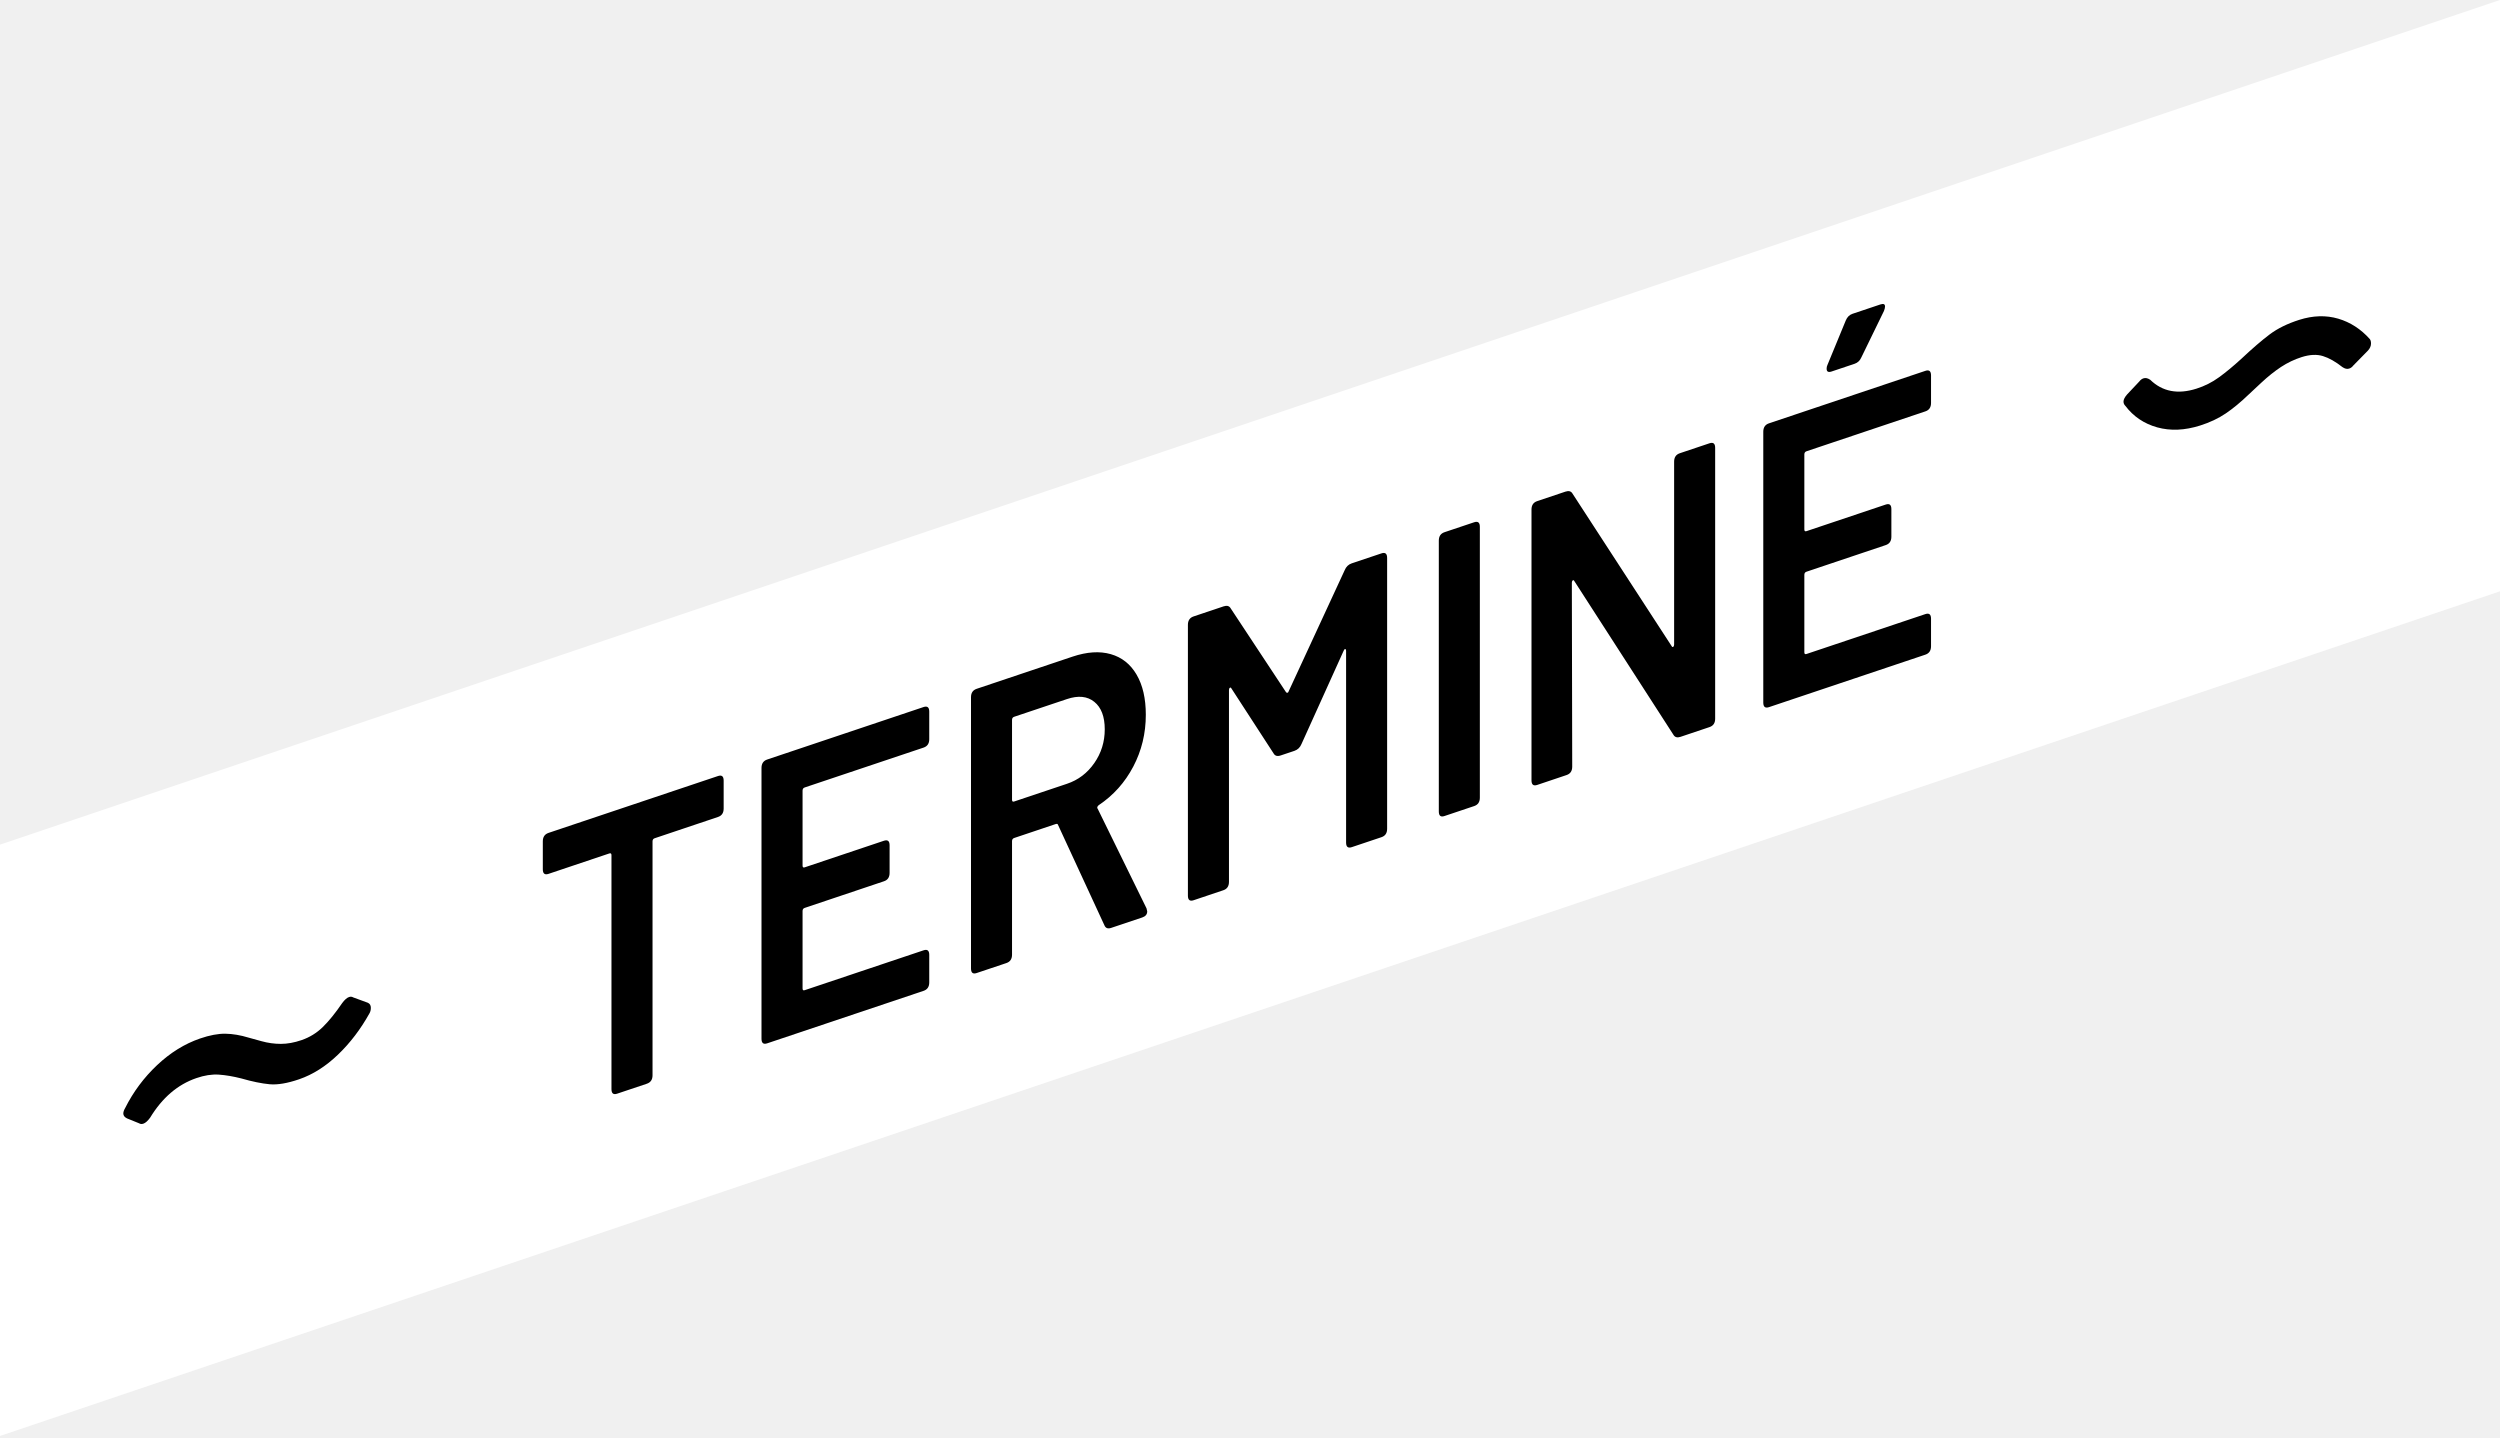
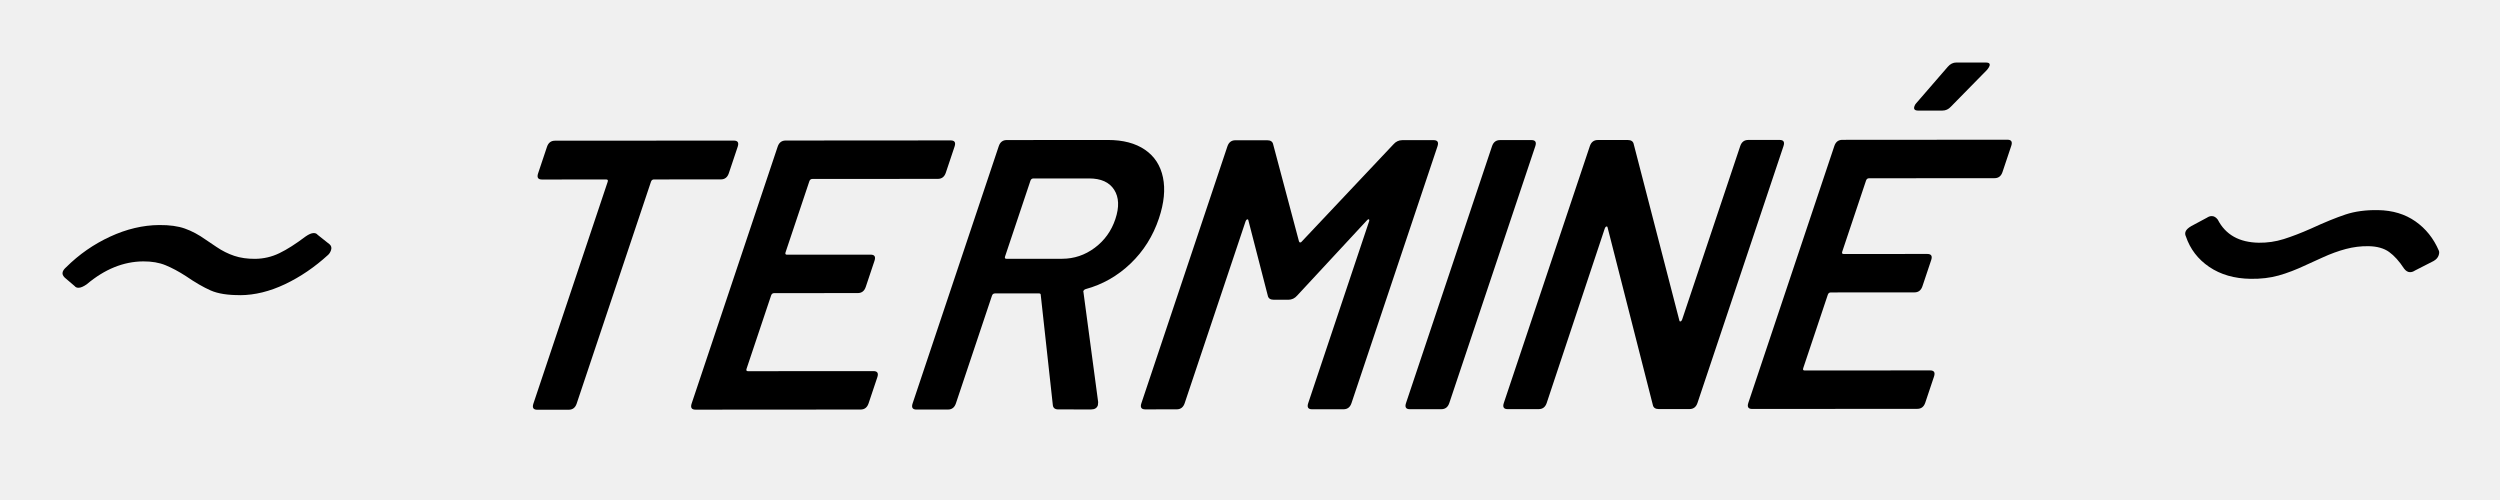
- <svg xmlns="http://www.w3.org/2000/svg" width="80px" height="46px" viewBox="0 0 80 46" version="1.1">
-   <defs />
-   <g id="Écrans" stroke="none" stroke-width="1" fill="none" fill-rule="evenodd">
-     <g id="PassCulture-v0rc3-HP3-c4" transform="translate(-148, -505)">
-       <g id="badge-termine" transform="translate(148, 505)">
-         <polygon id="Rectangle-8-Copy" fill="#FFFFFF" points="0 27.029 80 0 80 18.921 0 45.95" />
-         <path d="M22.976,24.833 C23.096,24.792 23.157,24.841 23.157,24.98 L23.157,25.875 C23.157,26.013 23.096,26.103 22.976,26.143 L20.949,26.824 C20.903,26.839 20.881,26.872 20.881,26.924 L20.881,34.41 C20.881,34.549 20.82,34.638 20.699,34.679 L19.748,34.998 C19.628,35.038 19.567,34.99 19.567,34.851 L19.567,27.365 C19.567,27.313 19.544,27.295 19.499,27.31 L17.552,27.964 C17.431,28.004 17.37,27.955 17.37,27.817 L17.37,26.922 C17.37,26.783 17.431,26.694 17.552,26.653 L22.976,24.833 Z M29.736,23.654 C29.736,23.793 29.675,23.882 29.555,23.923 L25.75,25.199 C25.704,25.215 25.682,25.248 25.682,25.3 L25.682,27.7 C25.682,27.752 25.704,27.77 25.75,27.755 L28.286,26.904 C28.407,26.864 28.467,26.912 28.467,27.051 L28.467,27.933 C28.467,28.071 28.407,28.161 28.286,28.201 L25.75,29.053 C25.704,29.068 25.682,29.101 25.682,29.153 L25.682,31.631 C25.682,31.683 25.704,31.702 25.75,31.686 L29.555,30.41 C29.675,30.369 29.736,30.418 29.736,30.556 L29.736,31.439 C29.736,31.577 29.675,31.666 29.555,31.707 L24.549,33.387 C24.429,33.427 24.368,33.378 24.368,33.24 L24.368,24.573 C24.368,24.435 24.429,24.345 24.549,24.305 L29.555,22.625 C29.675,22.585 29.736,22.634 29.736,22.772 L29.736,23.654 Z M35.556,29.693 C35.45,29.728 35.379,29.701 35.341,29.609 L33.857,26.397 C33.85,26.365 33.823,26.356 33.778,26.371 L32.453,26.816 C32.408,26.831 32.385,26.865 32.385,26.917 L32.385,30.549 C32.385,30.688 32.325,30.777 32.204,30.818 L31.253,31.137 C31.132,31.178 31.072,31.129 31.072,30.99 L31.072,22.311 C31.072,22.172 31.132,22.083 31.253,22.042 L34.322,21.012 C34.782,20.858 35.19,20.831 35.545,20.933 C35.899,21.034 36.175,21.253 36.371,21.589 C36.568,21.926 36.666,22.353 36.666,22.872 C36.666,23.469 36.532,24.022 36.264,24.532 C35.996,25.041 35.628,25.452 35.16,25.765 C35.137,25.781 35.122,25.802 35.114,25.826 C35.107,25.85 35.111,25.868 35.126,25.88 L36.688,29.066 L36.711,29.163 C36.711,29.258 36.658,29.323 36.552,29.359 L35.556,29.693 Z M32.453,22.937 C32.408,22.952 32.385,22.985 32.385,23.037 L32.385,25.593 C32.385,25.645 32.408,25.664 32.453,25.648 L34.141,25.082 C34.503,24.961 34.795,24.739 35.018,24.418 C35.241,24.097 35.352,23.737 35.352,23.339 C35.352,22.933 35.241,22.639 35.018,22.459 C34.795,22.278 34.503,22.249 34.141,22.371 L32.453,22.937 Z M38.194,28.808 C38.074,28.848 38.013,28.799 38.013,28.661 L38.013,19.994 C38.013,19.856 38.074,19.766 38.194,19.726 L39.157,19.403 C39.263,19.367 39.338,19.389 39.383,19.469 L41.15,22.146 C41.165,22.167 41.182,22.174 41.201,22.168 C41.22,22.161 41.233,22.144 41.24,22.116 L43.03,18.246 C43.075,18.135 43.15,18.062 43.256,18.027 L44.207,17.708 C44.328,17.667 44.388,17.716 44.388,17.855 L44.388,26.521 C44.388,26.66 44.328,26.749 44.207,26.79 L43.256,27.109 C43.135,27.149 43.075,27.1 43.075,26.962 L43.075,20.825 C43.075,20.791 43.065,20.772 43.047,20.77 C43.028,20.768 43.011,20.786 42.996,20.826 L41.648,23.808 C41.603,23.918 41.527,23.991 41.422,24.027 L40.98,24.175 C40.874,24.211 40.799,24.188 40.754,24.108 L39.406,22.031 C39.391,22.001 39.374,21.994 39.355,22.009 C39.336,22.024 39.327,22.049 39.327,22.083 L39.327,28.22 C39.327,28.358 39.266,28.448 39.146,28.488 L38.194,28.808 Z M46.223,26.113 C46.102,26.154 46.042,26.105 46.042,25.966 L46.042,17.3 C46.042,17.161 46.102,17.072 46.223,17.031 L47.174,16.712 C47.295,16.672 47.355,16.721 47.355,16.859 L47.355,25.526 C47.355,25.664 47.295,25.753 47.174,25.794 L46.223,26.113 Z M49.19,25.118 C49.069,25.158 49.008,25.109 49.008,24.971 L49.008,16.304 C49.008,16.166 49.069,16.076 49.19,16.036 L50.095,15.732 C50.201,15.696 50.277,15.718 50.322,15.798 L53.493,20.677 C53.508,20.706 53.525,20.713 53.543,20.698 C53.562,20.683 53.572,20.659 53.572,20.624 L53.572,14.773 C53.572,14.634 53.632,14.545 53.753,14.504 L54.704,14.185 C54.825,14.145 54.885,14.193 54.885,14.332 L54.885,22.999 C54.885,23.137 54.825,23.226 54.704,23.267 L53.776,23.579 C53.67,23.614 53.594,23.592 53.549,23.512 L50.379,18.595 C50.363,18.565 50.346,18.558 50.328,18.573 C50.309,18.588 50.299,18.613 50.299,18.647 L50.311,24.534 C50.311,24.672 50.25,24.762 50.129,24.802 L49.19,25.118 Z M61.793,12.896 C61.793,13.034 61.732,13.124 61.612,13.164 L57.807,14.441 C57.762,14.456 57.739,14.49 57.739,14.542 L57.739,16.942 C57.739,16.994 57.762,17.012 57.807,16.997 L60.343,16.146 C60.464,16.105 60.524,16.154 60.524,16.293 L60.524,17.175 C60.524,17.313 60.464,17.403 60.343,17.443 L57.807,18.295 C57.762,18.31 57.739,18.343 57.739,18.395 L57.739,20.873 C57.739,20.925 57.762,20.944 57.807,20.928 L61.612,19.651 C61.732,19.611 61.793,19.66 61.793,19.798 L61.793,20.681 C61.793,20.819 61.732,20.908 61.612,20.949 L56.606,22.629 C56.486,22.669 56.425,22.62 56.425,22.482 L56.425,13.815 C56.425,13.677 56.486,13.587 56.606,13.547 L61.612,11.867 C61.732,11.826 61.793,11.875 61.793,12.014 L61.793,12.896 Z M58.611,11.888 C58.505,11.923 58.452,11.894 58.452,11.798 C58.452,11.755 58.46,11.718 58.475,11.687 L59.064,10.257 C59.109,10.147 59.181,10.075 59.279,10.042 L60.173,9.742 C60.272,9.709 60.321,9.731 60.321,9.809 C60.321,9.844 60.309,9.891 60.287,9.95 L59.562,11.439 C59.517,11.541 59.445,11.608 59.347,11.641 L58.611,11.888 Z" id="Terminé-Copy" fill="#000000" />
-         <path d="M9.571,34.537 C9.194,34.666 8.88,34.719 8.627,34.696 C8.374,34.672 8.072,34.611 7.722,34.51 C7.462,34.444 7.222,34.403 7.002,34.388 C6.781,34.373 6.541,34.41 6.282,34.5 C5.685,34.705 5.192,35.127 4.803,35.767 C4.725,35.872 4.654,35.935 4.589,35.957 C4.537,35.975 4.491,35.971 4.452,35.946 L4.063,35.788 C3.985,35.749 3.946,35.698 3.946,35.633 C3.946,35.581 3.966,35.523 4.005,35.457 C4.264,34.94 4.605,34.482 5.027,34.084 C5.448,33.687 5.906,33.403 6.399,33.233 C6.71,33.126 6.982,33.075 7.216,33.079 C7.449,33.083 7.696,33.125 7.955,33.204 C8.02,33.221 8.157,33.258 8.364,33.317 C8.572,33.375 8.779,33.404 8.987,33.404 C9.195,33.404 9.415,33.364 9.649,33.284 C9.908,33.195 10.135,33.055 10.33,32.865 C10.524,32.675 10.732,32.418 10.952,32.096 C11.03,31.991 11.102,31.928 11.167,31.906 C11.218,31.888 11.264,31.892 11.303,31.917 L11.77,32.088 C11.835,32.117 11.867,32.171 11.867,32.249 C11.867,32.314 11.854,32.37 11.828,32.418 C11.543,32.931 11.205,33.375 10.816,33.748 C10.427,34.122 10.012,34.385 9.571,34.537 Z" id="~" fill="#000000" />
-         <path d="M73.576,10.235 C73.2,10.355 72.885,10.509 72.632,10.699 C72.379,10.889 72.078,11.148 71.727,11.478 C71.468,11.715 71.228,11.914 71.007,12.074 C70.787,12.234 70.547,12.355 70.287,12.437 C69.69,12.627 69.197,12.532 68.808,12.154 C68.73,12.101 68.659,12.085 68.594,12.106 C68.542,12.122 68.497,12.156 68.458,12.207 L68.069,12.62 C67.991,12.709 67.952,12.786 67.952,12.85 C67.952,12.902 67.971,12.947 68.01,12.986 C68.27,13.329 68.61,13.558 69.032,13.676 C69.454,13.793 69.911,13.773 70.404,13.617 C70.715,13.518 70.988,13.39 71.221,13.232 C71.455,13.074 71.701,12.871 71.961,12.621 C72.026,12.562 72.162,12.435 72.369,12.24 C72.577,12.046 72.785,11.88 72.992,11.743 C73.2,11.607 73.42,11.501 73.654,11.427 C73.913,11.345 74.14,11.334 74.335,11.395 C74.53,11.455 74.737,11.573 74.958,11.747 C75.036,11.8 75.107,11.816 75.172,11.795 C75.224,11.779 75.269,11.745 75.308,11.694 L75.775,11.218 C75.84,11.146 75.872,11.071 75.872,10.994 C75.872,10.929 75.859,10.882 75.834,10.851 C75.548,10.53 75.211,10.312 74.822,10.197 C74.432,10.083 74.017,10.095 73.576,10.235 Z" id="~-copy" fill="#000000" />
-       </g>
-     </g>
+ <svg xmlns="http://www.w3.org/2000/svg" width="80" height="16" viewBox="0 0 80 16" version="1.1">
+   <g style="fill:none;fill-rule:evenodd;stroke:none;stroke-width:1" transform="rotate(18.51362,134.6953,8.217689)">
+     <path d="m 28.056,40.005 c 0.121,-0.041 0.181,0.008 0.181,0.147 v 0.895 c 0,0.138 -0.06,0.228 -0.181,0.268 l -2.027,0.68 c -0.045,0.015 -0.068,0.049 -0.068,0.101 v 7.486 c 0,0.138 -0.06,0.228 -0.181,0.268 l -0.951,0.319 c -0.121,0.041 -0.181,-0.008 -0.181,-0.147 v -7.486 c 0,-0.052 -0.023,-0.07 -0.068,-0.055 l -1.948,0.654 c -0.121,0.041 -0.181,-0.008 -0.181,-0.147 v -0.895 c 0,-0.138 0.06,-0.228 0.181,-0.268 z m 6.76,-1.179 c 0,0.138 -0.06,0.228 -0.181,0.268 l -3.805,1.277 c -0.045,0.015 -0.068,0.049 -0.068,0.101 v 2.4 c 0,0.052 0.023,0.07 0.068,0.055 l 2.536,-0.851 c 0.121,-0.041 0.181,0.008 0.181,0.147 v 0.882 c 0,0.138 -0.06,0.228 -0.181,0.268 l -2.536,0.851 c -0.045,0.015 -0.068,0.049 -0.068,0.101 v 2.478 c 0,0.052 0.023,0.07 0.068,0.055 l 3.805,-1.277 c 0.121,-0.041 0.181,0.008 0.181,0.147 v 0.882 c 0,0.138 -0.06,0.228 -0.181,0.268 l -5.005,1.68 c -0.121,0.041 -0.181,-0.008 -0.181,-0.147 v -8.667 c 0,-0.138 0.06,-0.228 0.181,-0.268 l 5.005,-1.68 c 0.121,-0.041 0.181,0.008 0.181,0.147 z m 5.82,6.039 c -0.106,0.035 -0.177,0.008 -0.215,-0.083 l -1.483,-3.213 c -0.008,-0.032 -0.034,-0.041 -0.079,-0.025 l -1.325,0.445 c -0.045,0.015 -0.068,0.049 -0.068,0.101 v 3.633 c 0,0.138 -0.06,0.228 -0.181,0.268 l -0.951,0.319 c -0.121,0.041 -0.181,-0.008 -0.181,-0.147 v -8.68 c 0,-0.138 0.06,-0.228 0.181,-0.268 l 3.069,-1.03 c 0.46,-0.155 0.868,-0.181 1.223,-0.08 0.355,0.101 0.63,0.32 0.827,0.657 0.196,0.336 0.294,0.764 0.294,1.283 0,0.597 -0.134,1.15 -0.402,1.659 -0.268,0.509 -0.636,0.921 -1.104,1.233 -0.023,0.016 -0.038,0.036 -0.045,0.061 -0.007,0.024 -0.004,0.042 0.011,0.055 l 1.563,3.186 0.023,0.096 c 0,0.095 -0.053,0.16 -0.159,0.196 z m -3.103,-6.756 c -0.045,0.015 -0.068,0.049 -0.068,0.101 v 2.556 c 0,0.052 0.023,0.07 0.068,0.055 l 1.687,-0.566 c 0.362,-0.122 0.655,-0.343 0.878,-0.664 0.223,-0.321 0.334,-0.681 0.334,-1.079 0,-0.407 -0.111,-0.7 -0.334,-0.88 -0.223,-0.18 -0.515,-0.21 -0.878,-0.088 z m 5.741,5.871 c -0.121,0.041 -0.181,-0.008 -0.181,-0.147 v -8.667 c 0,-0.138 0.06,-0.228 0.181,-0.268 l 0.963,-0.323 c 0.106,-0.035 0.181,-0.013 0.226,0.067 l 1.766,2.677 c 0.015,0.021 0.032,0.028 0.051,0.022 0.019,-0.006 0.032,-0.024 0.04,-0.052 l 1.789,-3.87 c 0.045,-0.11 0.121,-0.183 0.226,-0.219 l 0.951,-0.319 c 0.121,-0.041 0.181,0.008 0.181,0.147 v 8.667 c 0,0.138 -0.06,0.228 -0.181,0.268 l -0.951,0.319 c -0.121,0.041 -0.181,-0.008 -0.181,-0.147 v -6.137 c 0,-0.035 -0.009,-0.053 -0.028,-0.055 -0.019,-0.002 -0.036,0.016 -0.051,0.056 l -1.348,2.982 c -0.045,0.11 -0.121,0.183 -0.226,0.219 l -0.442,0.148 c -0.106,0.035 -0.181,0.013 -0.226,-0.067 l -1.348,-2.078 c -0.015,-0.03 -0.032,-0.037 -0.051,-0.022 -0.019,0.015 -0.028,0.04 -0.028,0.074 v 6.137 c 0,0.138 -0.06,0.228 -0.181,0.268 z m 8.028,-2.694 c -0.121,0.041 -0.181,-0.008 -0.181,-0.147 v -8.667 c 0,-0.138 0.06,-0.228 0.181,-0.268 l 0.951,-0.319 c 0.121,-0.041 0.181,0.008 0.181,0.147 v 8.667 c 0,0.138 -0.06,0.228 -0.181,0.268 z m 2.967,-0.996 c -0.121,0.041 -0.181,-0.008 -0.181,-0.147 v -8.667 c 0,-0.138 0.06,-0.228 0.181,-0.268 l 0.906,-0.304 c 0.106,-0.035 0.181,-0.013 0.226,0.067 l 3.171,4.878 c 0.015,0.03 0.032,0.037 0.051,0.022 0.019,-0.015 0.028,-0.04 0.028,-0.074 v -5.851 c 0,-0.138 0.06,-0.228 0.181,-0.268 l 0.951,-0.319 c 0.121,-0.041 0.181,0.008 0.181,0.147 v 8.667 c 0,0.138 -0.06,0.228 -0.181,0.268 l -0.929,0.312 c -0.106,0.035 -0.181,0.013 -0.226,-0.067 l -3.171,-4.917 c -0.015,-0.03 -0.032,-0.037 -0.051,-0.022 -0.019,0.015 -0.028,0.04 -0.028,0.074 l 0.011,5.886 c 0,0.138 -0.06,0.228 -0.181,0.268 z M 66.873,28.068 c 0,0.138 -0.06,0.228 -0.181,0.268 l -3.805,1.277 c -0.045,0.015 -0.068,0.049 -0.068,0.101 v 2.4 c 0,0.052 0.023,0.07 0.068,0.055 l 2.536,-0.851 c 0.121,-0.041 0.181,0.008 0.181,0.147 v 0.882 c 0,0.138 -0.06,0.228 -0.181,0.268 l -2.536,0.851 c -0.045,0.015 -0.068,0.049 -0.068,0.101 v 2.478 c 0,0.052 0.023,0.07 0.068,0.055 l 3.805,-1.277 c 0.121,-0.041 0.181,0.008 0.181,0.147 v 0.882 c 0,0.138 -0.06,0.228 -0.181,0.268 l -5.005,1.68 c -0.121,0.041 -0.181,-0.008 -0.181,-0.147 v -8.667 c 0,-0.138 0.06,-0.228 0.181,-0.268 l 5.005,-1.68 c 0.121,-0.041 0.181,0.008 0.181,0.147 z m -3.182,-1.008 c -0.106,0.035 -0.159,0.006 -0.159,-0.09 0,-0.043 0.007,-0.08 0.023,-0.111 l 0.589,-1.43 c 0.045,-0.11 0.117,-0.182 0.215,-0.215 l 0.895,-0.3 c 0.098,-0.033 0.147,-0.01 0.147,0.067 0,0.035 -0.011,0.082 -0.034,0.141 l -0.725,1.489 c -0.045,0.102 -0.117,0.169 -0.215,0.202 z" style="fill:#000000" />
+     <path d="m 14.651,49.709 c -0.376,0.129 -0.691,0.182 -0.944,0.159 -0.253,-0.023 -0.555,-0.085 -0.905,-0.185 -0.259,-0.066 -0.5,-0.107 -0.72,-0.122 -0.221,-0.015 -0.461,0.022 -0.72,0.111 -0.597,0.205 -1.09,0.628 -1.479,1.267 -0.078,0.105 -0.149,0.168 -0.214,0.19 -0.052,0.018 -0.097,0.014 -0.136,-0.012 L 9.144,50.96 c -0.078,-0.038 -0.117,-0.09 -0.117,-0.154 0,-0.052 0.019,-0.11 0.058,-0.176 0.259,-0.517 0.6,-0.975 1.022,-1.373 0.422,-0.398 0.879,-0.682 1.372,-0.851 0.311,-0.107 0.584,-0.159 0.817,-0.154 0.234,0.004 0.48,0.046 0.74,0.125 0.065,0.017 0.201,0.054 0.409,0.113 0.208,0.058 0.415,0.088 0.623,0.088 0.208,0 0.428,-0.04 0.662,-0.12 0.259,-0.089 0.487,-0.229 0.681,-0.419 0.195,-0.19 0.402,-0.446 0.623,-0.769 0.078,-0.105 0.149,-0.168 0.214,-0.19 0.052,-0.018 0.097,-0.014 0.136,0.012 l 0.467,0.17 c 0.065,0.03 0.097,0.083 0.097,0.161 0,0.065 -0.013,0.121 -0.039,0.169 -0.285,0.513 -0.623,0.957 -1.012,1.331 -0.389,0.374 -0.804,0.637 -1.246,0.788 z" style="fill:#000000" />
+     <path d="m 78.657,25.407 c -0.376,0.119 -0.691,0.274 -0.944,0.464 -0.253,0.19 -0.555,0.45 -0.905,0.779 -0.259,0.237 -0.5,0.435 -0.72,0.595 -0.221,0.16 -0.461,0.281 -0.72,0.364 -0.597,0.189 -1.09,0.095 -1.479,-0.284 -0.078,-0.053 -0.149,-0.069 -0.214,-0.048 -0.052,0.016 -0.097,0.05 -0.136,0.101 l -0.389,0.413 c -0.078,0.089 -0.117,0.166 -0.117,0.23 0,0.051 0.019,0.097 0.058,0.136 0.259,0.342 0.6,0.572 1.022,0.69 0.422,0.117 0.879,0.098 1.372,-0.059 0.311,-0.099 0.584,-0.227 0.817,-0.385 0.234,-0.158 0.48,-0.361 0.74,-0.611 0.065,-0.059 0.201,-0.186 0.409,-0.381 0.208,-0.195 0.415,-0.36 0.623,-0.497 0.208,-0.137 0.428,-0.242 0.662,-0.316 0.259,-0.082 0.487,-0.093 0.681,-0.033 0.195,0.061 0.402,0.178 0.623,0.353 0.078,0.053 0.149,0.069 0.214,0.048 0.052,-0.016 0.097,-0.05 0.136,-0.101 l 0.467,-0.476 c 0.065,-0.072 0.097,-0.147 0.097,-0.224 0,-0.064 -0.013,-0.112 -0.039,-0.142 -0.285,-0.321 -0.623,-0.539 -1.012,-0.654 -0.389,-0.115 -0.804,-0.102 -1.246,0.038 z" style="fill:#000000" />
  </g>
</svg>
